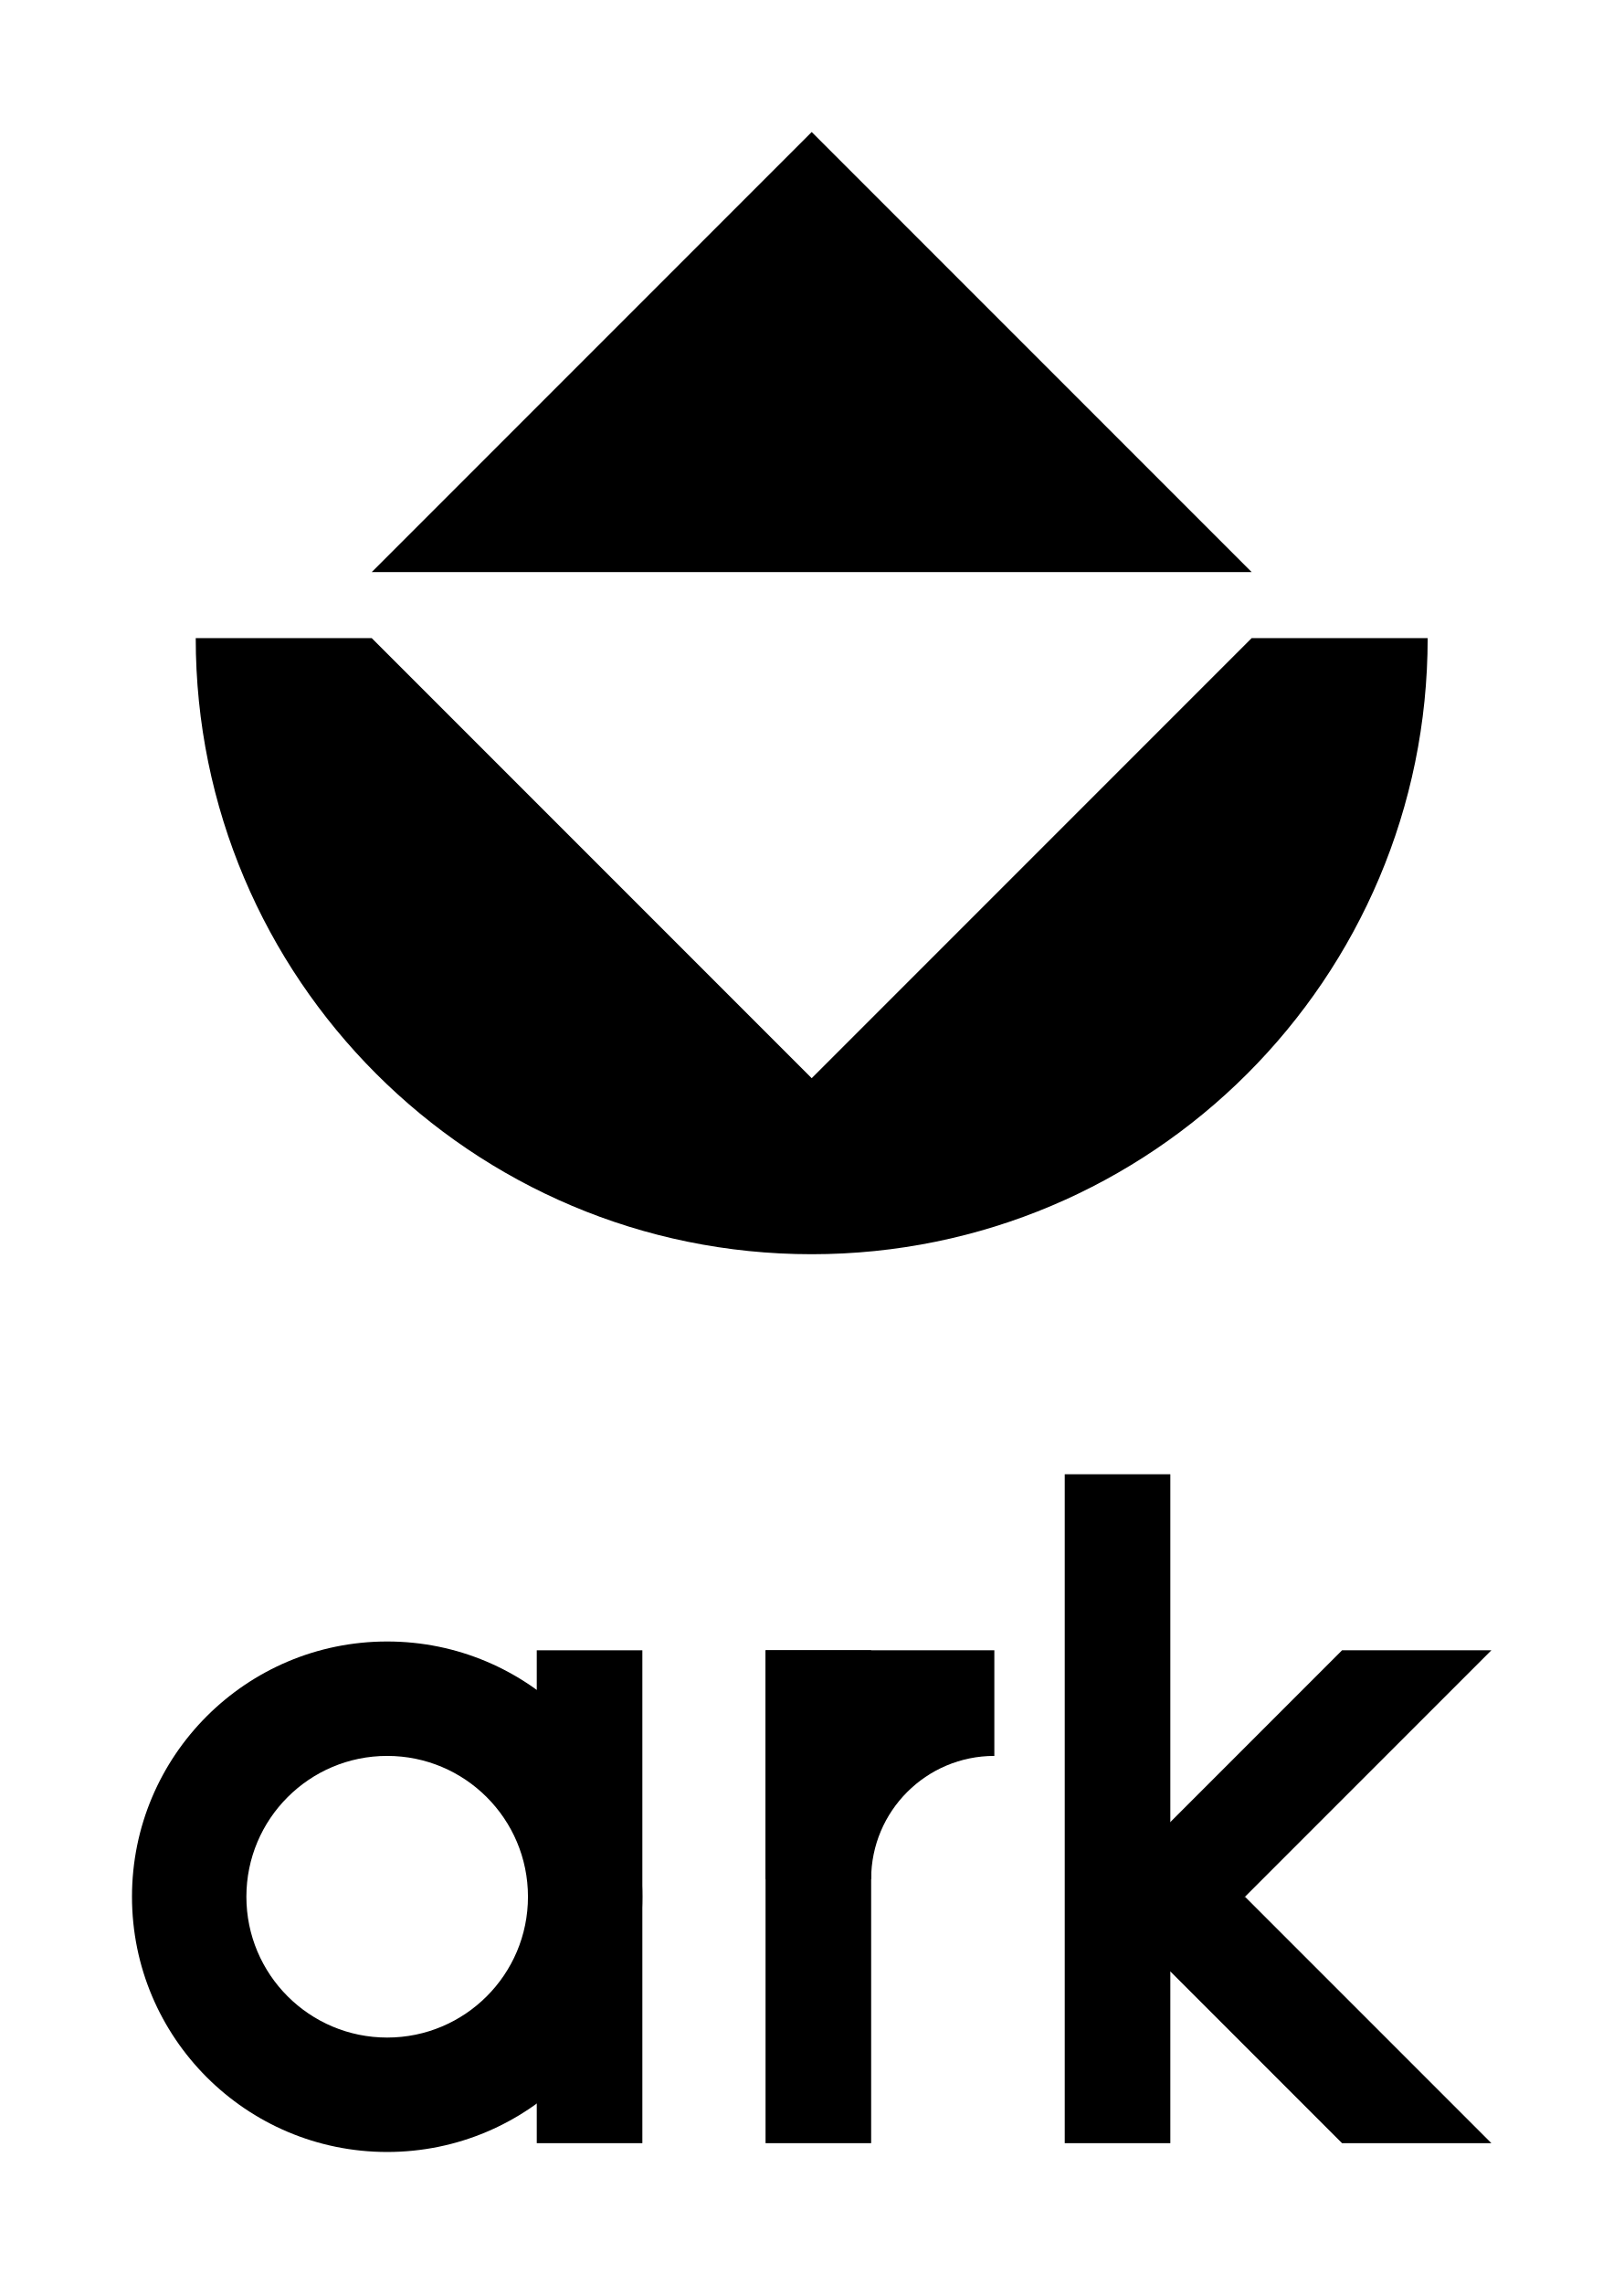
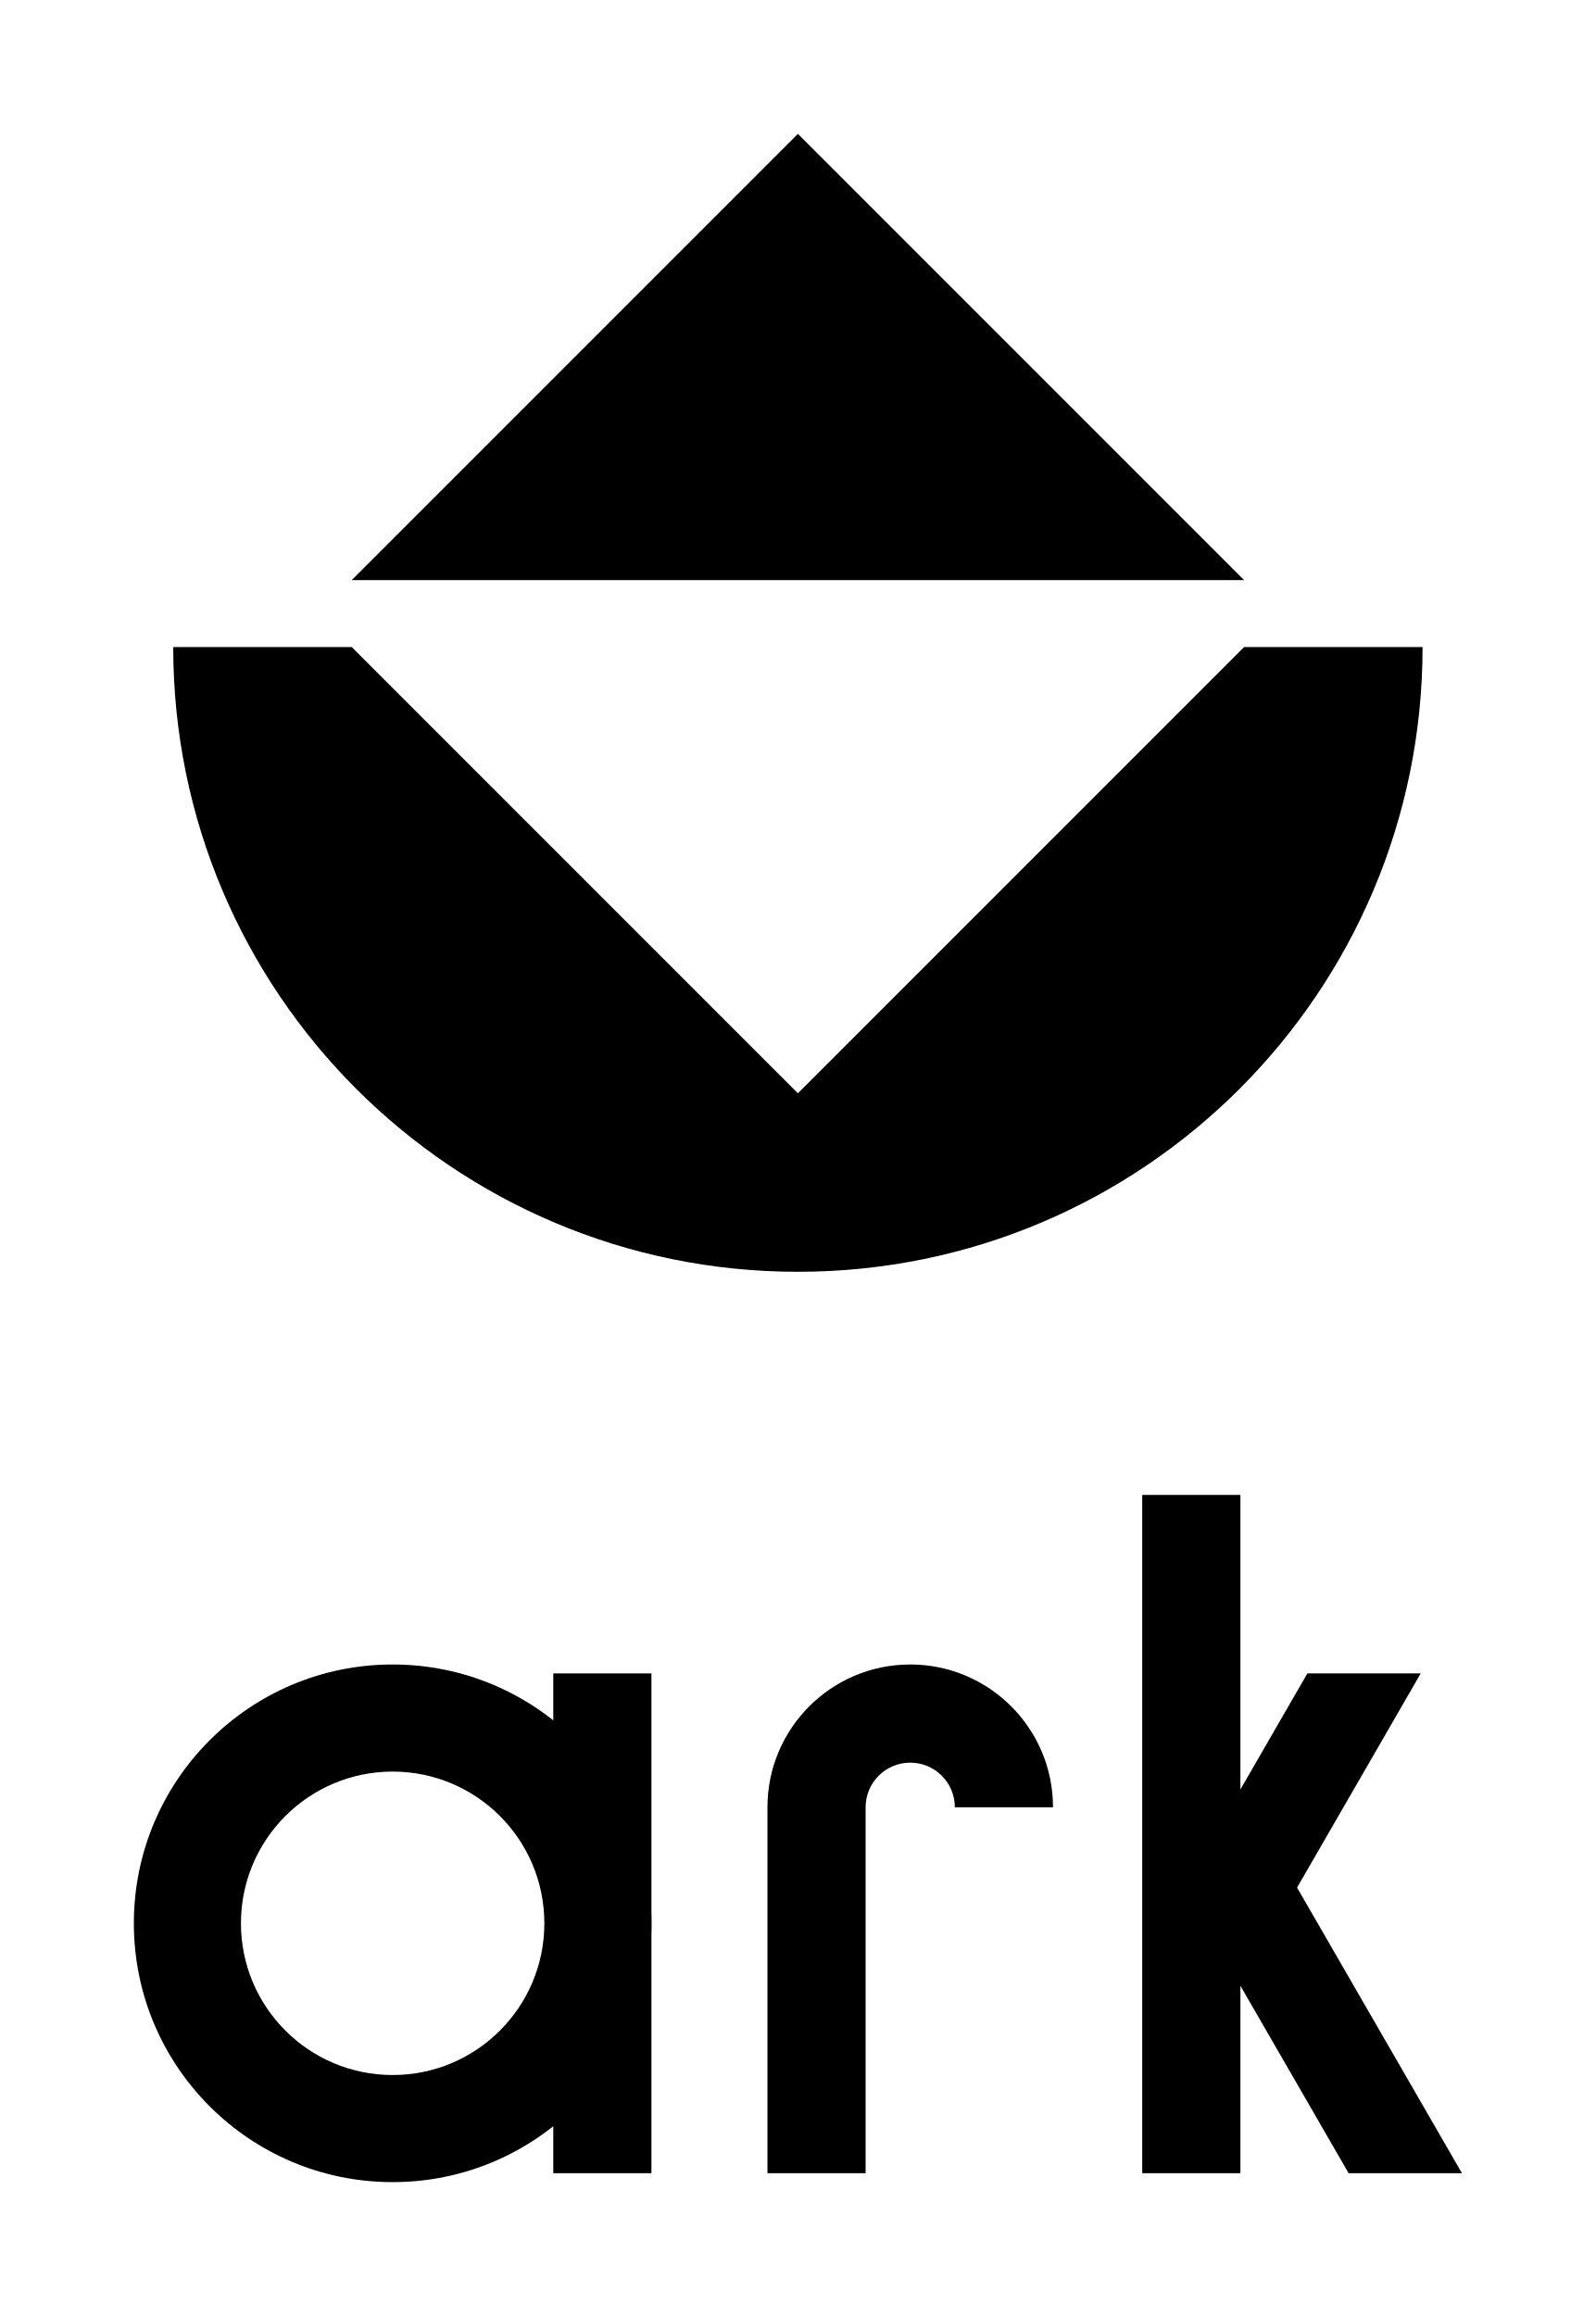
- <svg xmlns="http://www.w3.org/2000/svg" viewBox="0 -6 295.18 415.2" width="295.18" height="415.2" role="img" aria-labelledby="title">
-   <g transform="translate(19.59 0)">
+ <svg xmlns="http://www.w3.org/2000/svg" viewBox="0 -6 286.12 415.2" width="286.12" height="415.2" role="img" aria-labelledby="title">
+   <g transform="translate(15.06 0)">
    <path fill="#000000" d="M128 18L208 98L48 98Z" />
    <path fill="#000000" d="M16 110H48L128 190L208 110H240A112 112 0 0 1 16 110Z" />
  </g>
  <g transform="translate(24 236.4) scale(0.8)">
-     <path fill="#000000" fill-rule="evenodd" d="M0 128A58 58 0 1 1 116 128A58 58 0 1 1 0 128ZM26 128A32 32 0 1 1 90 128A32 32 0 1 1 26 128Z" />
-     <path fill="#000000" d="M92 72H116V184H92Z" />
-     <path fill="#000000" d="M144 72H168V184H144Z" />
-     <path fill="#000000" d="M144 72H196V96A28 28 0 0 0 168 124H144Z" />
-     <path fill="#000000" d="M212 32H236V184H212Z" />
-     <path fill="#000000" d="M230 117.03L275.03 72L308.97 72L230 150.97Z" />
-     <path fill="#000000" d="M230 138.97L252.97 128L308.97 184L275.03 184Z" />
+     <path fill="#000000" fill-rule="evenodd" d="M0 128A58 58 0 1 1 116 128A58 58 0 1 1 0 128ZM24 128A34 34 0 1 0 92 128A34 34 0 1 0 24 128Z" />
+     <path fill="#000000" d="M94 72H116V184H94Z" />
+     <path fill="#000000" d="M142 184V102A32 32 0 0 1 206 102H184A10 10 0 0 0 164 102V184Z" />
+     <path fill="#000000" d="M226 32H248V184H226Z" />
+     <path fill="#000000" d="M242 108.39L263.01 72L288.41 72L242 152.39Z" />
+     <path fill="#000000" d="M242 131.61L272.25 184L297.65 184L242 87.61Z" />
  </g>
</svg>
